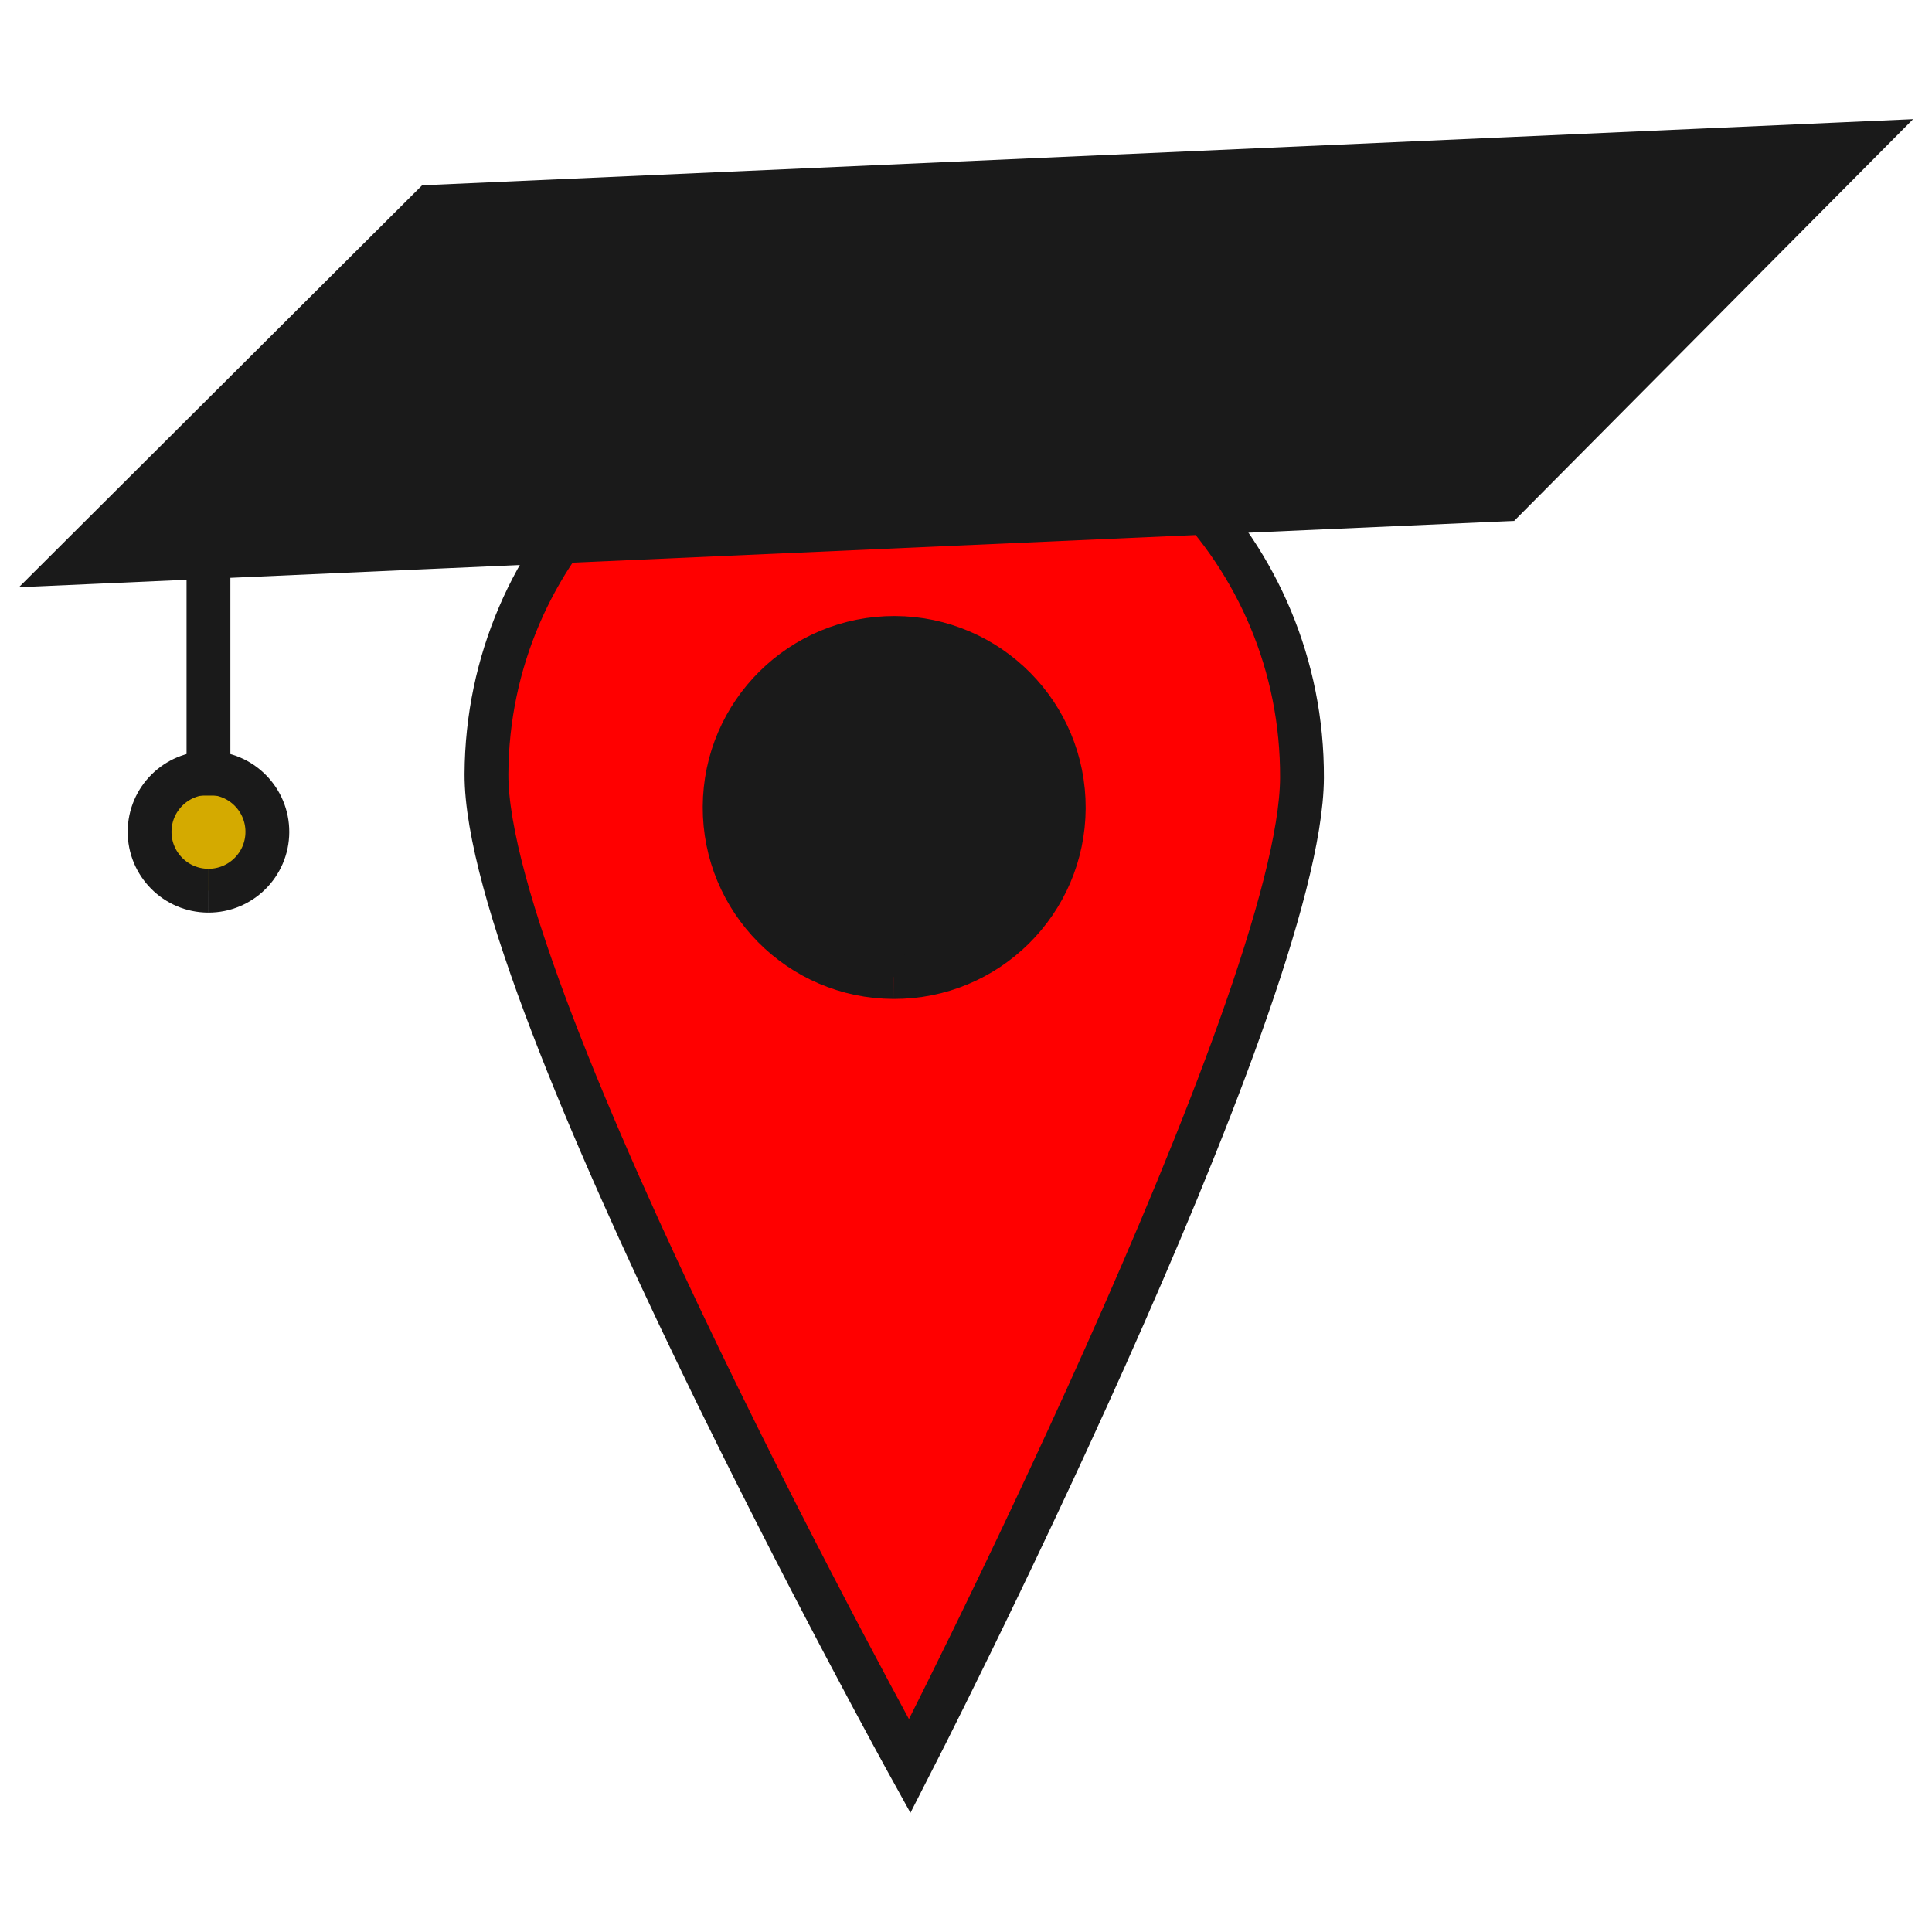
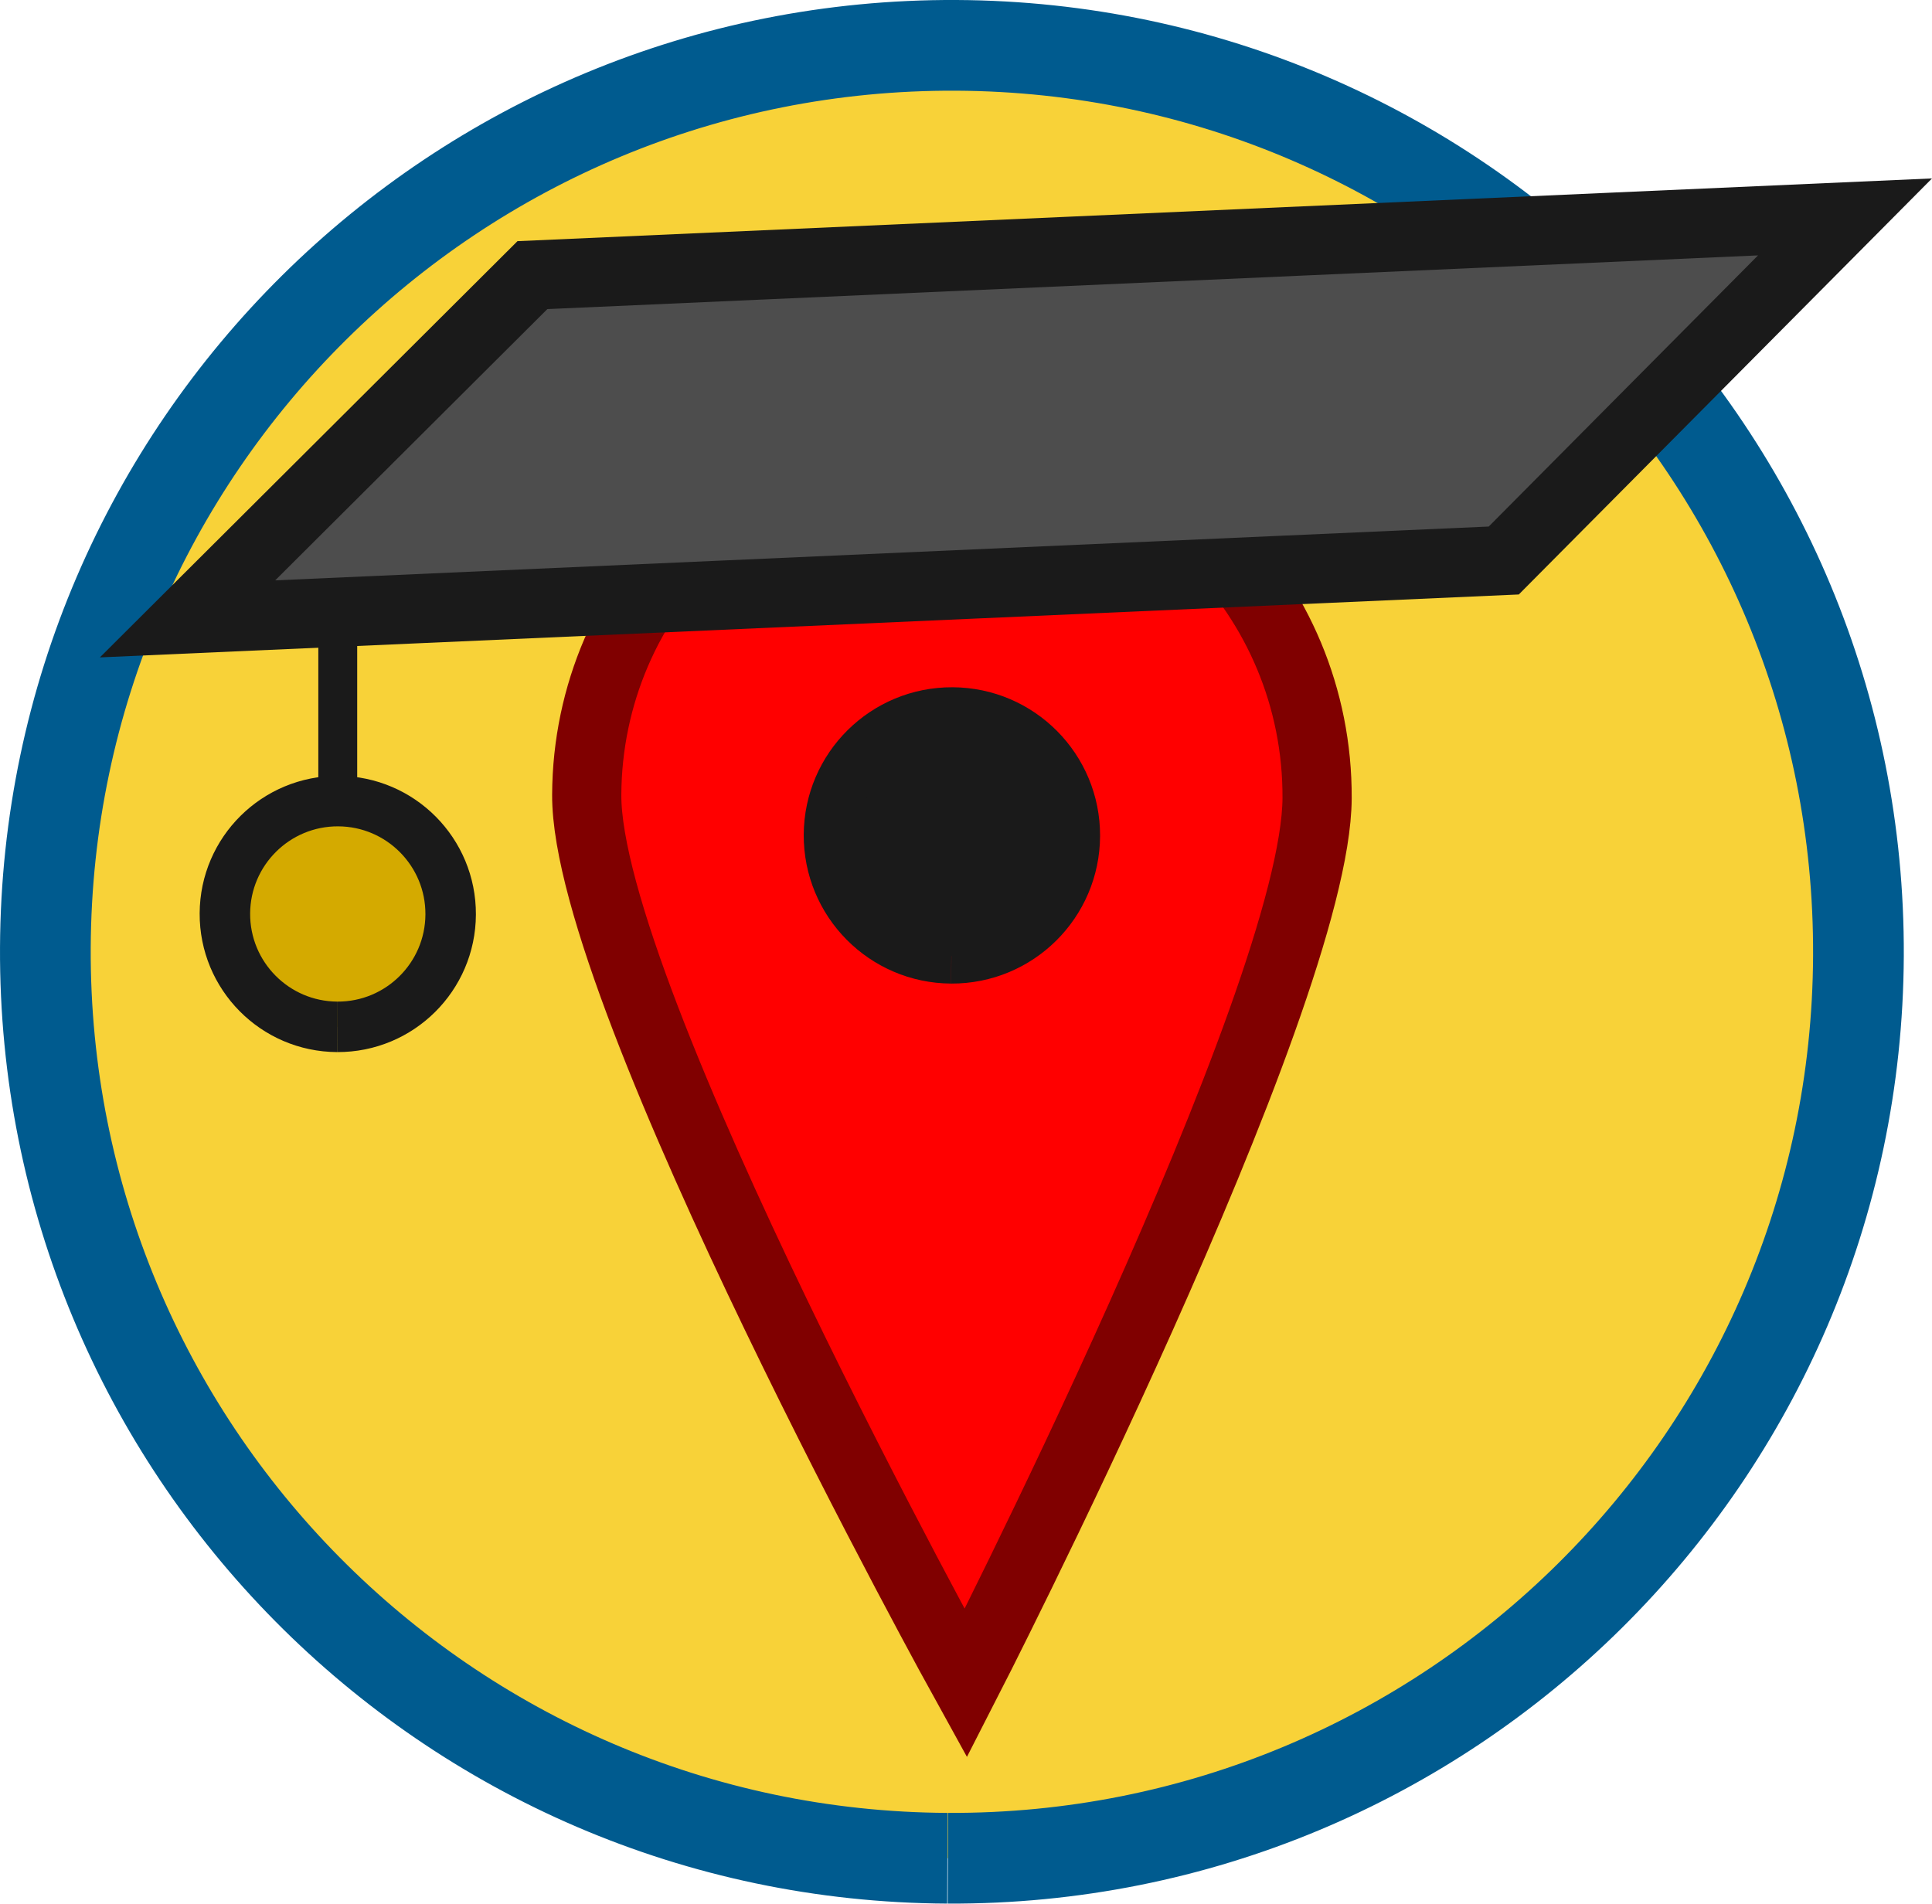
- <svg xmlns="http://www.w3.org/2000/svg" width="50mm" height="50mm" viewBox="0 0 50 50" version="1.1" id="svg1" xml:space="preserve">
+ <svg xmlns="http://www.w3.org/2000/svg" width="46.59mm" height="45.91mm" viewBox="0 0 46.59 45.91" version="1.1" id="svg1" xml:space="preserve">
  <defs id="defs1">
-     <rect x="532.031" y="423.438" width="362.5" height="110.938" id="rect129" />
    <clipPath id="clipPath18" clipPathUnits="userSpaceOnUse">
      <path id="path16" d="M 0,70.548 H 108.836 V 0 H 0 Z" />
    </clipPath>
  </defs>
-   <g id="layer1" transform="translate(-85.68872,-79.62223)">
-     <g id="g127" transform="matrix(0.7274406,0,0,0.7274406,6.162624,25.91776)">
-       <g id="g128" transform="matrix(0.7794512,0,0,0.7794512,92.37244,47.10029)">
-         <g id="g13" transform="translate(0.5846521,-0.2923261)" style="stroke-width:2;stroke-dasharray:none">
-           <path id="path1" style="fill:#ff0000;stroke:#1a1a1a;stroke-width:2;stroke-dasharray:none" d="m 62.069,51.384 c 10.278,0.051 18.569,8.423 18.52,18.701 -0.05,10.278 -17.905,45.113 -17.905,45.113 0,0 -19.365,-35.009 -19.318,-45.287 0.047,-10.278 8.416,-18.572 18.694,-18.527" />
-           <path style="fill:#1a1a1a;stroke:#1a1a1a;stroke-width:2;stroke-dasharray:none" id="path2" d="m 61.939,79.176 a 7.739,7.739 0 0 1 -7.701,-7.776 7.739,7.739 0 0 1 7.775,-7.702 7.739,7.739 0 0 1 7.703,7.774 7.739,7.739 0 0 1 -7.773,7.704" />
-         </g>
-         <path id="rect126" style="fill:#1a1a1a;stroke:#1a1a1a;stroke-width:0.786" d="M 41.183,43.132 108.079,40.165 90.687,57.678 23.606,60.653 Z" />
-         <path style="fill:#d4aa00;stroke:#1a1a1a;stroke-width:2;stroke-dasharray:none" id="path126" d="m 31.249,74.943 a 2.687,2.687 0 0 1 -2.674,-2.7 2.687,2.687 0 0 1 2.7,-2.674 2.687,2.687 0 0 1 2.675,2.699 2.687,2.687 0 0 1 -2.699,2.675" />
-         <path style="fill:#d4aa00;stroke:#1a1a1a;stroke-width:2;stroke-dasharray:none" d="M 31.262,70.602 V 58.407" id="path127" />
+   <g id="g127" transform="matrix(0.7274406,0,0,0.7274406,-88.87872,-59.50293)">
+     <text xml:space="preserve" style="font-size:4.365px;text-align:start;writing-mode:lr-tb;direction:ltr;text-anchor:start;fill:#1a1a1a;stroke:#1a1a1a;stroke-width:2.749;stroke-dasharray:none" x="157.475" y="134.012" id="text128">
+       <tspan id="tspan128" style="stroke-width:2.749" x="157.475" y="134.012" />
+     </text>
+     <path style="fill:#f8d238;fill-opacity:1;stroke:#005b8f;stroke-width:3.007;stroke-dasharray:none;stroke-opacity:1" id="path3" d="m 153.587,143.405 a 30.052,30.052 0 0 1 -29.903,-30.197 30.052,30.052 0 0 1 30.193,-29.907 30.052,30.052 0 0 1 29.911,30.189 30.052,30.052 0 0 1 -30.185,29.915" />
+     <g id="g128" transform="matrix(0.6504573,0,0,0.6504573,113.0423,62.86339)" style="stroke-width:3.527;stroke-dasharray:none">
+       <g id="g13" transform="translate(0.5846521,-0.2923261)" style="stroke-width:3.527;stroke-dasharray:none">
+         <path id="path1" style="fill:#ff0000;stroke:#800000;stroke-width:3.527;stroke-dasharray:none" d="m 62.069,51.384 c 10.278,0.051 18.569,8.423 18.52,18.701 -0.05,10.278 -17.905,45.113 -17.905,45.113 0,0 -19.365,-35.009 -19.318,-45.287 0.047,-10.278 8.416,-18.572 18.694,-18.527" />
+         <path style="fill:#1a1a1a;stroke:#1a1a1a;stroke-width:2.803;stroke-dasharray:none" id="path2" d="m 61.947,78.132 a 6.15,6.15 0 0 1 -6.12,-6.18 6.15,6.15 0 0 1 6.179,-6.12 6.15,6.15 0 0 1 6.121,6.178 6.15,6.15 0 0 1 -6.177,6.122" />
      </g>
-       <text xml:space="preserve" style="font-size:4.365px;text-align:start;writing-mode:lr-tb;direction:ltr;text-anchor:start;fill:#1a1a1a;stroke:#1a1a1a;stroke-width:2.749;stroke-dasharray:none" x="157.475" y="134.012" id="text128">
-         <tspan id="tspan128" style="stroke-width:2.749" x="157.475" y="134.012" />
-       </text>
+       <path id="rect126" style="fill:#4d4d4d;stroke:#1a1a1a;stroke-width:3.527;stroke-dasharray:none" d="M 41.183,43.132 108.079,40.165 90.687,57.678 23.606,60.653 Z" />
+       <path style="fill:#d4aa00;stroke:#1a1a1a;stroke-width:2.573;stroke-dasharray:none" id="path126" d="m 31.234,81.447 a 5.753,5.753 0 0 1 -5.724,-5.781 5.753,5.753 0 0 1 5.78,-5.725 5.753,5.753 0 0 1 5.726,5.779 5.753,5.753 0 0 1 -5.778,5.727" />
+       <path style="fill:#d4aa00;stroke:#1a1a1a;stroke-width:1.982;stroke-dasharray:none" d="M 31.262,70.602 V 59.881" id="path127" />
    </g>
  </g>
</svg>
